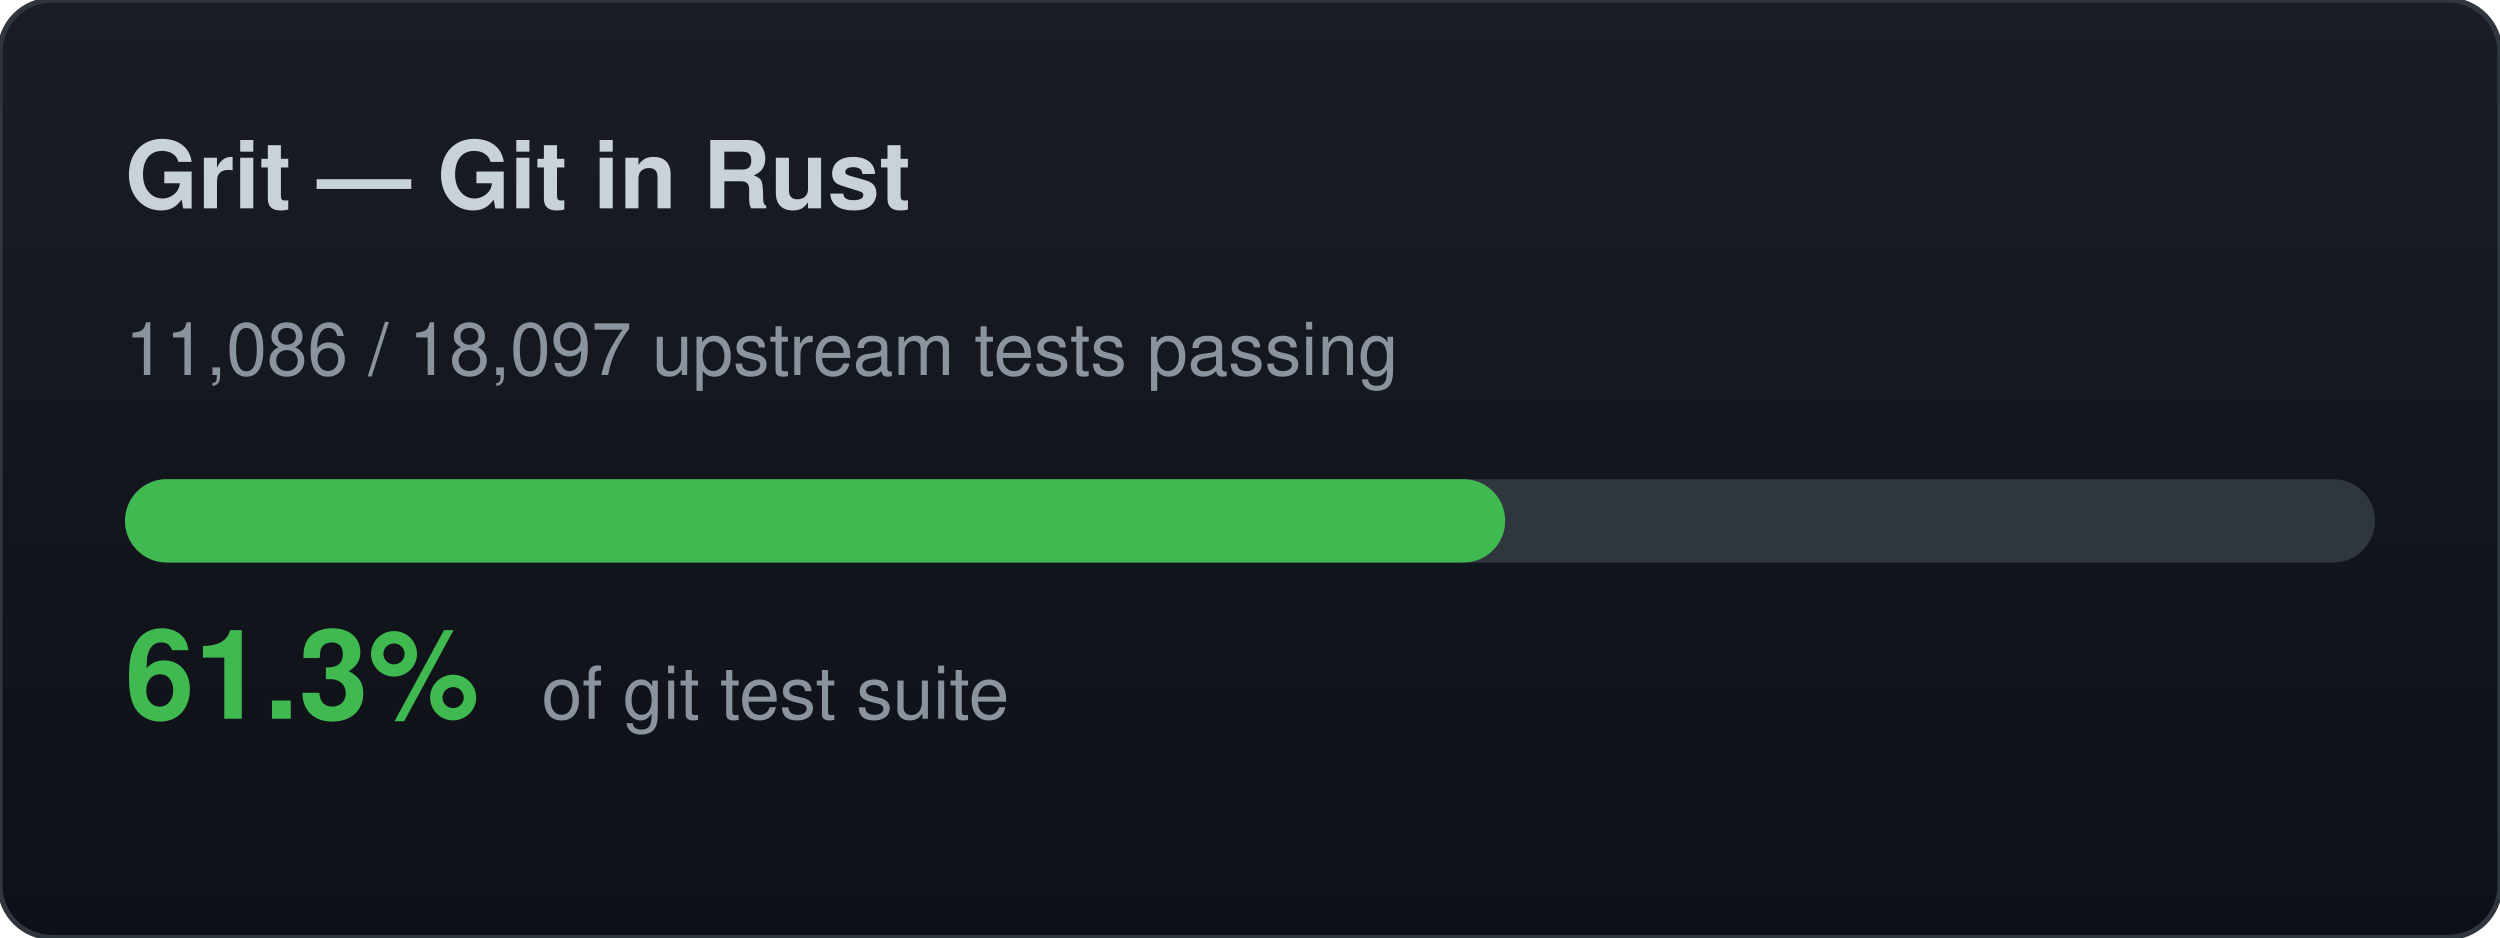
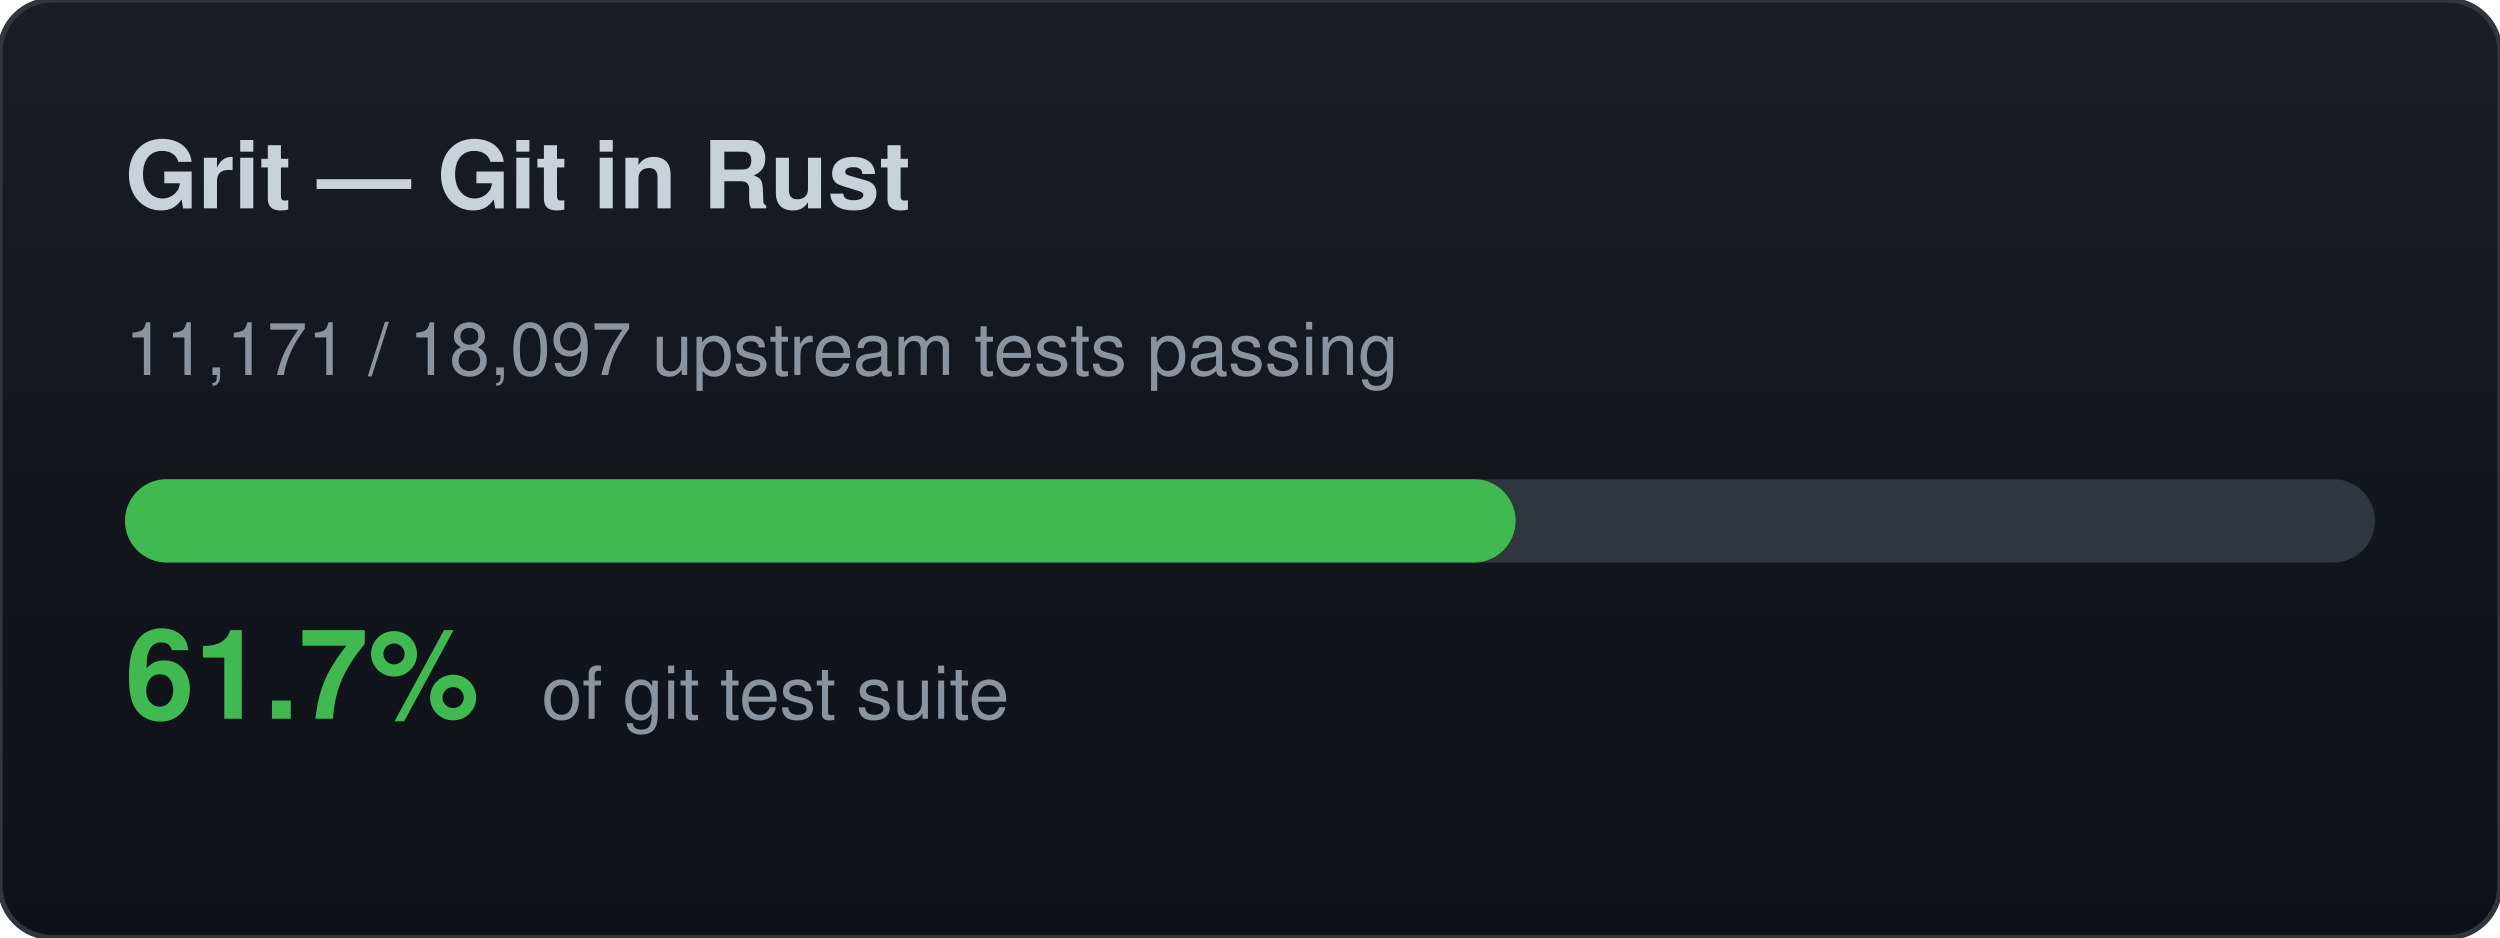
<svg xmlns="http://www.w3.org/2000/svg" width="480" height="180" viewBox="0 0 480 180">
  <defs>
    <linearGradient id="bg" x1="0" y1="0" x2="0" y2="1">
      <stop offset="0%" stop-color="#1a1e24" />
      <stop offset="100%" stop-color="#0d1117" />
    </linearGradient>
  </defs>
  <rect width="480" height="180" rx="10" fill="url(#bg)" stroke="#30363d" stroke-width="1" />
  <text x="24" y="40" font-family="-apple-system,BlinkMacSystemFont,Segoe UI,Helvetica,Arial,sans-serif" font-size="18" font-weight="700" fill="#c9d1d9">Grit — Git in Rust</text>
-   <text x="24" y="72" font-family="-apple-system,BlinkMacSystemFont,Segoe UI,Helvetica,Arial,sans-serif" font-size="14" fill="#8b949e">11,086 / 18,097 upstream tests passing</text>
+   <text x="24" y="72" font-family="-apple-system,BlinkMacSystemFont,Segoe UI,Helvetica,Arial,sans-serif" font-size="14" fill="#8b949e">11,171 / 18,097 upstream tests passing</text>
  <rect x="24" y="92" width="432" height="16" rx="8" fill="#30363d" />
-   <rect x="24" y="92" width="265" height="16" rx="8" fill="#3fb950" />
-   <text x="24" y="138" font-family="-apple-system,BlinkMacSystemFont,Segoe UI,Helvetica,Arial,sans-serif" font-size="24" font-weight="700" fill="#3fb950">61.3%</text>
+   <rect x="24" y="92" width="267" height="16" rx="8" fill="#3fb950" />
+   <text x="24" y="138" font-family="-apple-system,BlinkMacSystemFont,Segoe UI,Helvetica,Arial,sans-serif" font-size="24" font-weight="700" fill="#3fb950">61.7%</text>
  <text x="104" y="138" font-family="-apple-system,BlinkMacSystemFont,Segoe UI,Helvetica,Arial,sans-serif" font-size="14" fill="#8b949e">of git test suite</text>
</svg>
